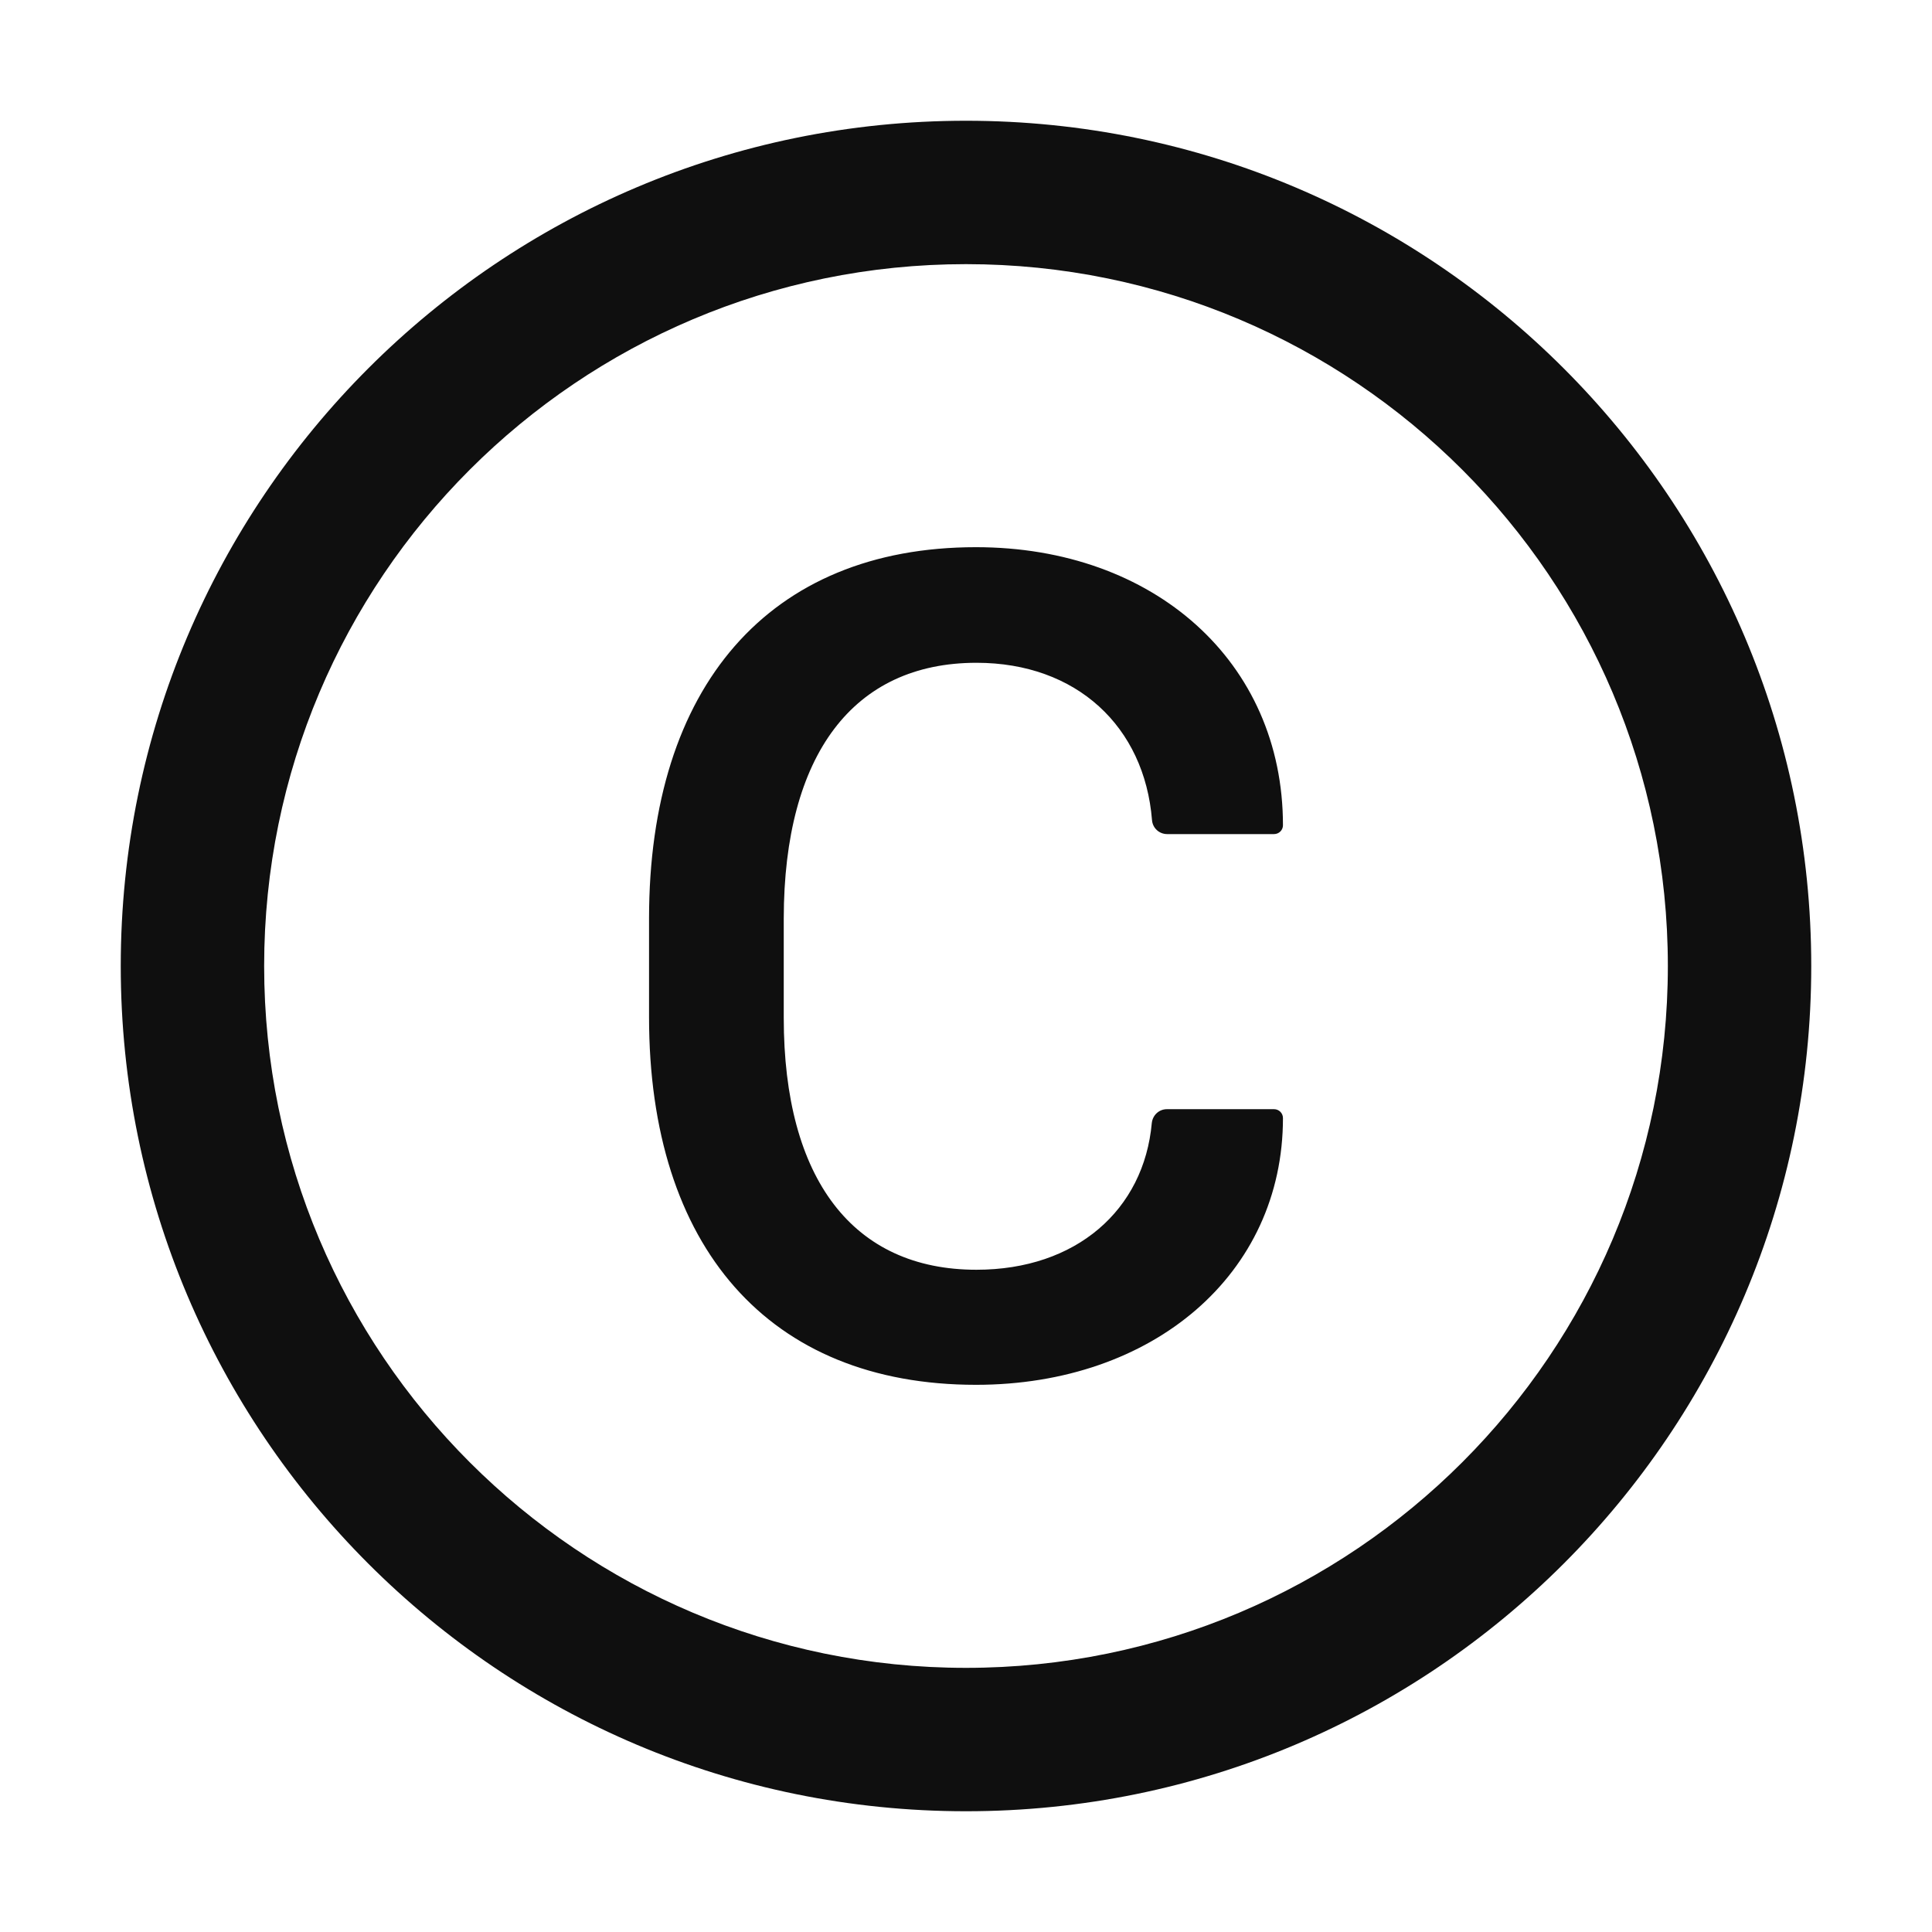
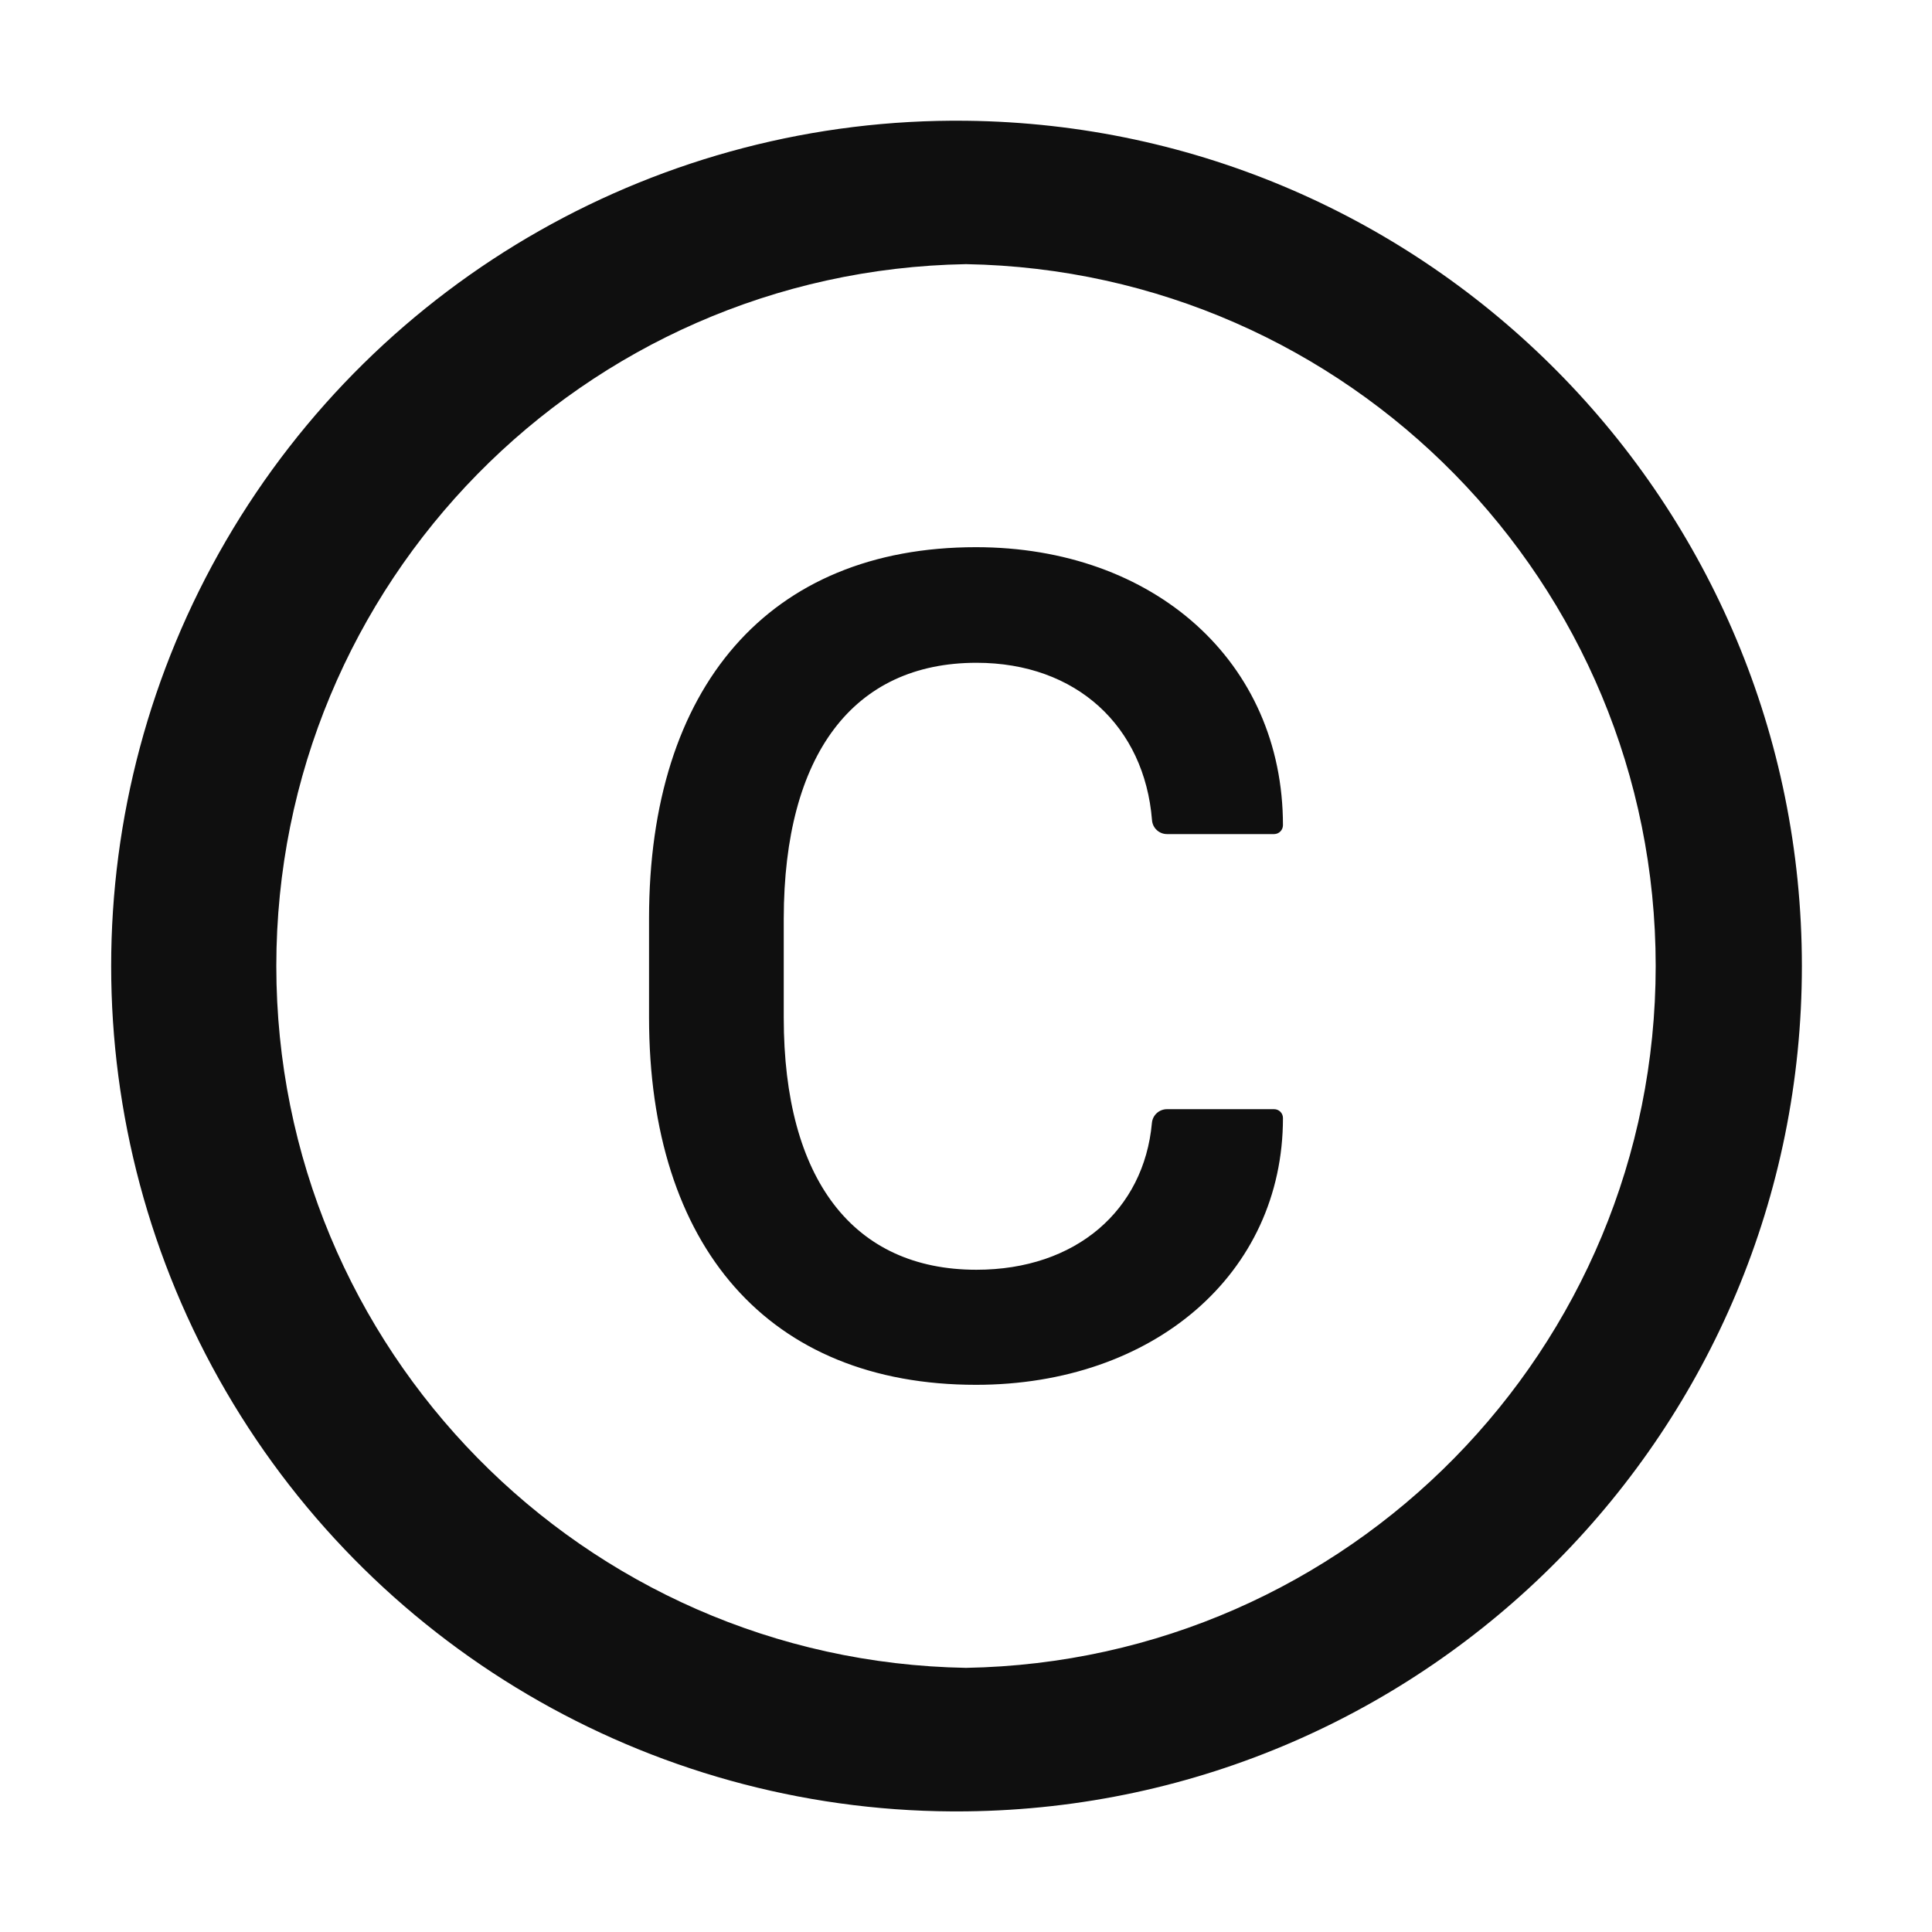
- <svg xmlns="http://www.w3.org/2000/svg" width="18" height="18" viewBox="0 0 18 18" fill="none">
-   <path d="M9 1.125C4.651 1.125 1.125 4.651 1.125 9C1.125 13.349 4.651 16.875 9 16.875C13.349 16.875 16.875 13.349 16.875 9C16.875 4.651 13.349 1.125 9 1.125ZM9 15.539C5.389 15.539 2.461 12.611 2.461 9C2.461 5.389 5.389 2.461 9 2.461C12.611 2.461 15.539 5.389 15.539 9C15.539 12.611 12.611 15.539 9 15.539ZM9.098 6.175C10.03 6.175 10.663 6.769 10.733 7.641C10.739 7.715 10.8 7.771 10.874 7.771H11.87C11.916 7.771 11.953 7.734 11.953 7.689C11.953 6.165 10.751 5.098 9.093 5.098C7.161 5.098 6.047 6.402 6.047 8.557V9.476C6.047 11.616 7.161 12.902 9.093 12.902C10.745 12.902 11.953 11.869 11.953 10.417C11.953 10.371 11.916 10.334 11.87 10.334H10.872C10.798 10.334 10.739 10.39 10.731 10.463C10.658 11.273 10.027 11.83 9.097 11.83C7.949 11.83 7.302 10.988 7.302 9.482V8.557C7.304 7.028 7.952 6.175 9.098 6.175Z" fill="#0F0F0F" />
+ <svg xmlns="http://www.w3.org/2000/svg" width="18" height="18" fill="none">
+   <path fill="#0F0F0F" d="M9 1.125a7.876 7.876 0 1 0 .001 15.751A7.876 7.876 0 0 0 9 1.125Zm0 14.414A6.54 6.54 0 0 1 9 2.461a6.54 6.54 0 0 1 0 13.078Zm.098-9.364c.932 0 1.565.594 1.635 1.466a.14.14 0 0 0 .14.13h.998a.083.083 0 0 0 .082-.082c0-1.524-1.202-2.591-2.86-2.591-1.932 0-3.046 1.304-3.046 3.459v.92c0 2.139 1.114 3.425 3.046 3.425 1.652 0 2.86-1.033 2.86-2.485a.082.082 0 0 0-.082-.083h-.999a.141.141 0 0 0-.14.129c-.074.81-.705 1.367-1.635 1.367-1.148 0-1.795-.842-1.795-2.348v-.925c.002-1.53.65-2.382 1.796-2.382Z" />
</svg>
